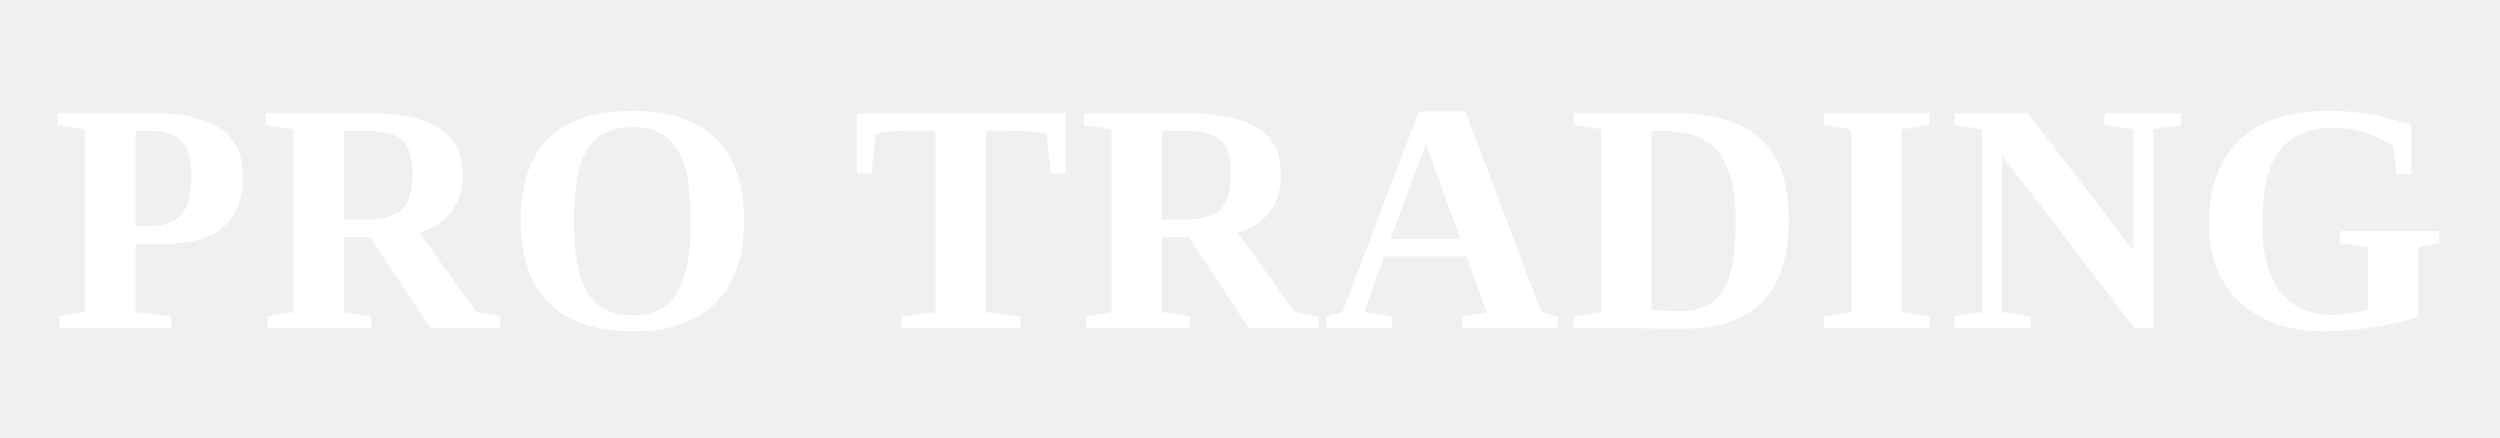
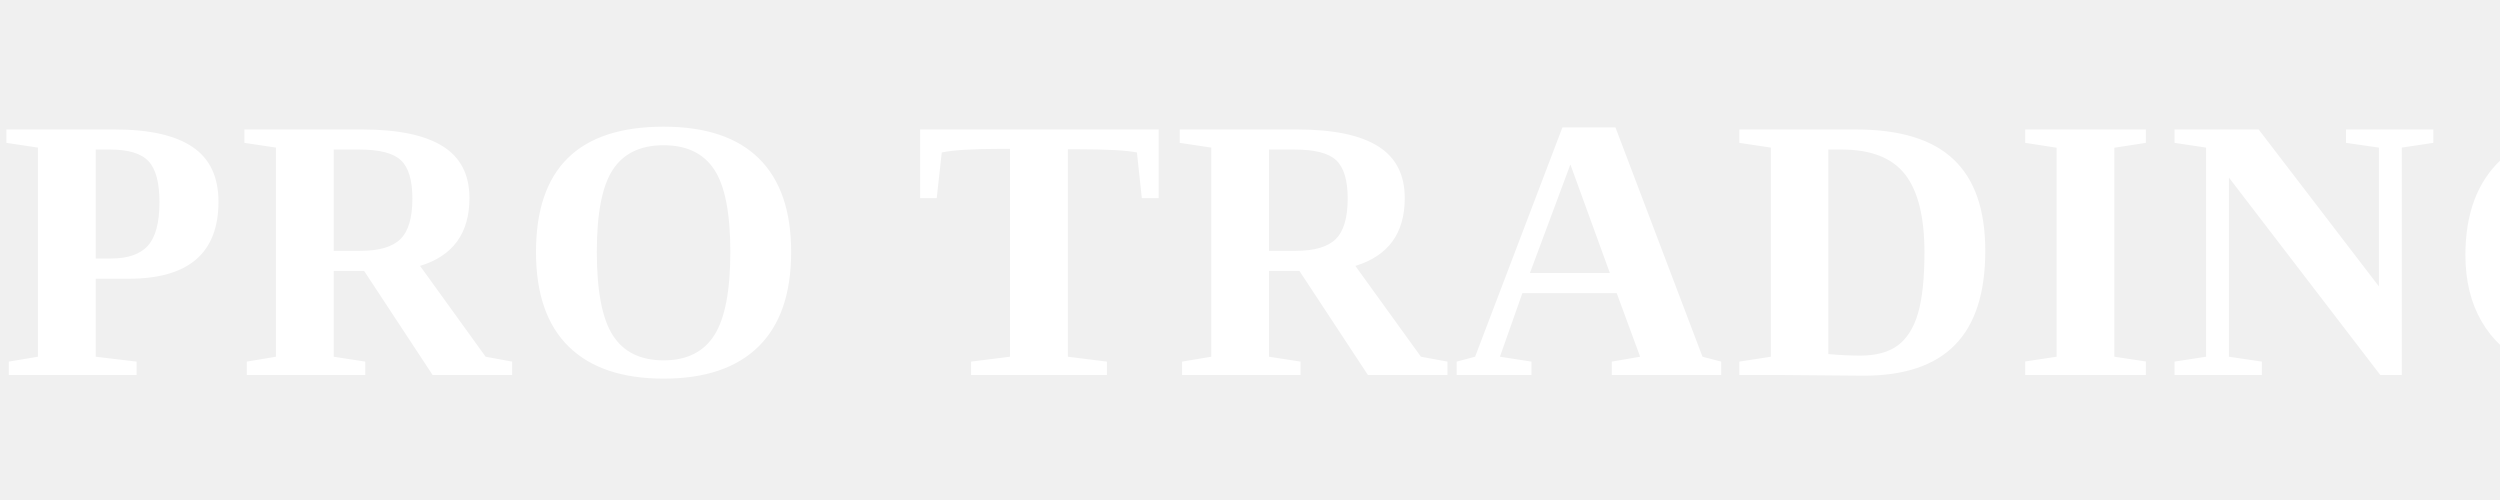
- <svg xmlns="http://www.w3.org/2000/svg" width="320" height="56" viewBox="0 0 320 56" role="img" aria-labelledby="title">
-   <text x="160" y="42" font-family="Georgia, Times New Roman, serif" font-size="42" font-weight="700" fill="#ffffff" letter-spacing="1" text-anchor="middle">PRO TRADING</text>
+ <svg xmlns="http://www.w3.org/2000/svg" width="280" height="56" viewBox="0 0 280 56" role="img" aria-labelledby="title">
+   <text x="0" y="42" font-family="Georgia, Times New Roman, serif" font-size="42" font-weight="700" fill="#ffffff" letter-spacing="1" text-anchor="start">PRO TRADING</text>
</svg>
